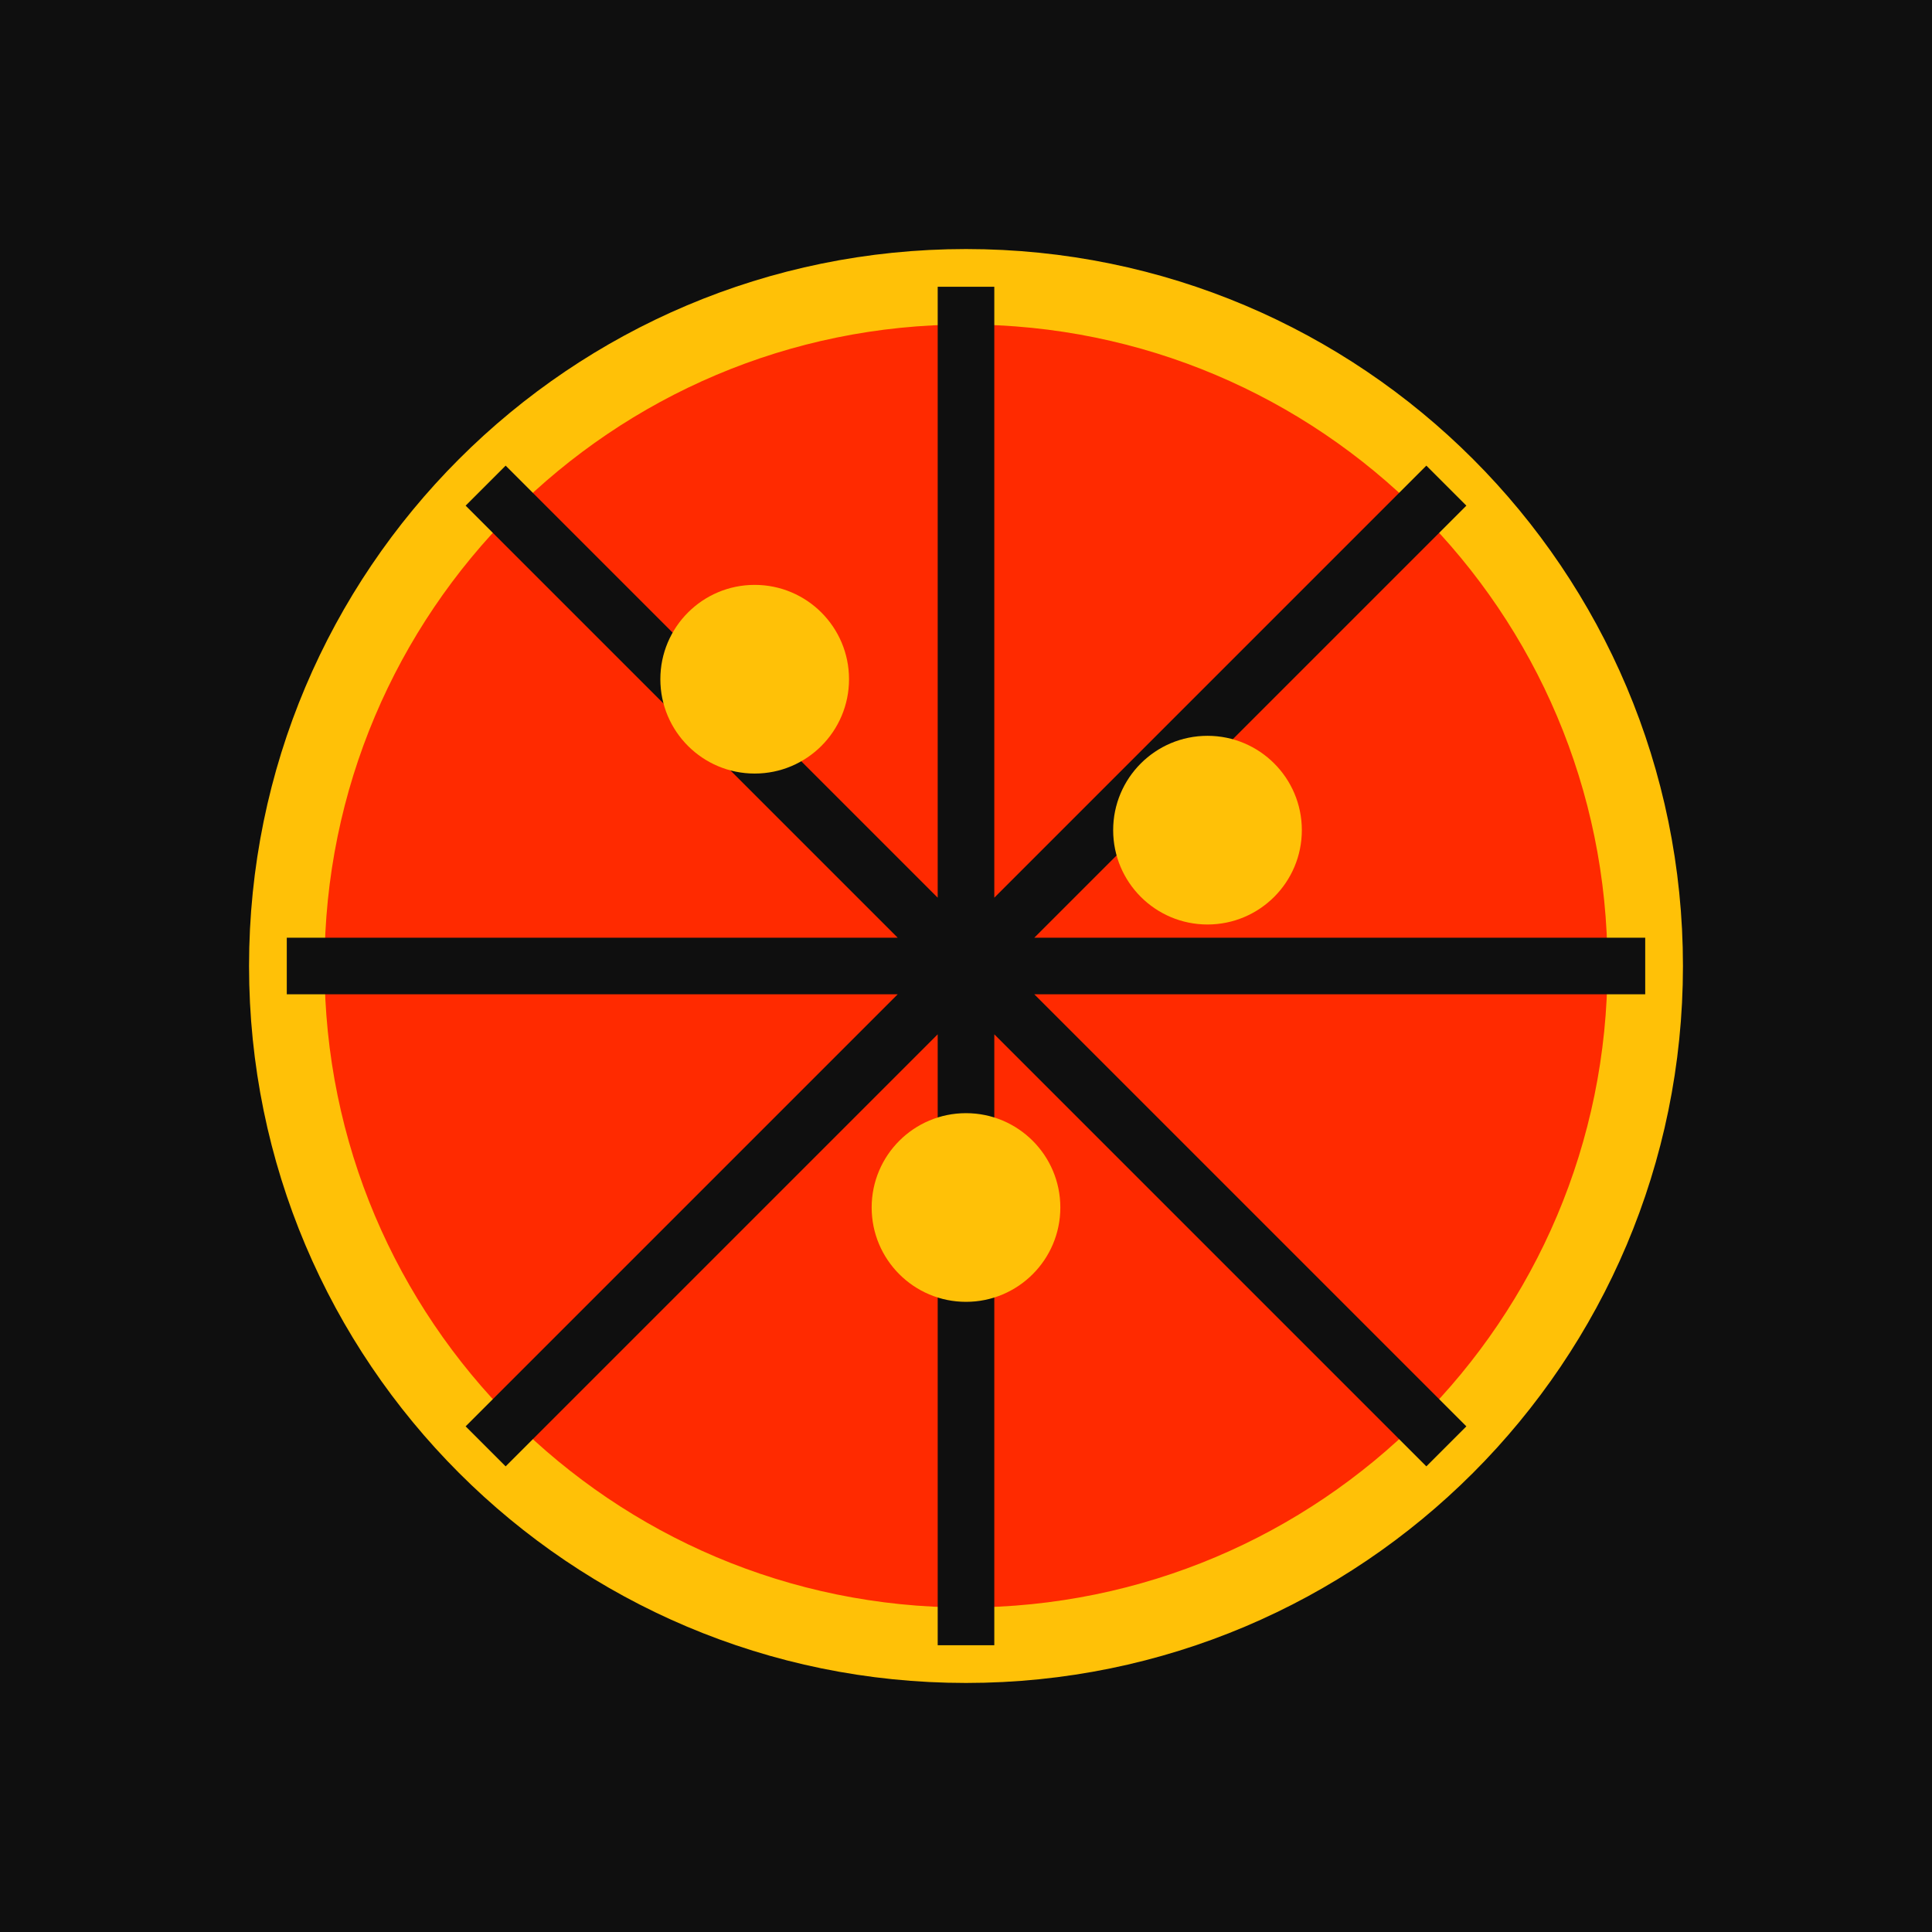
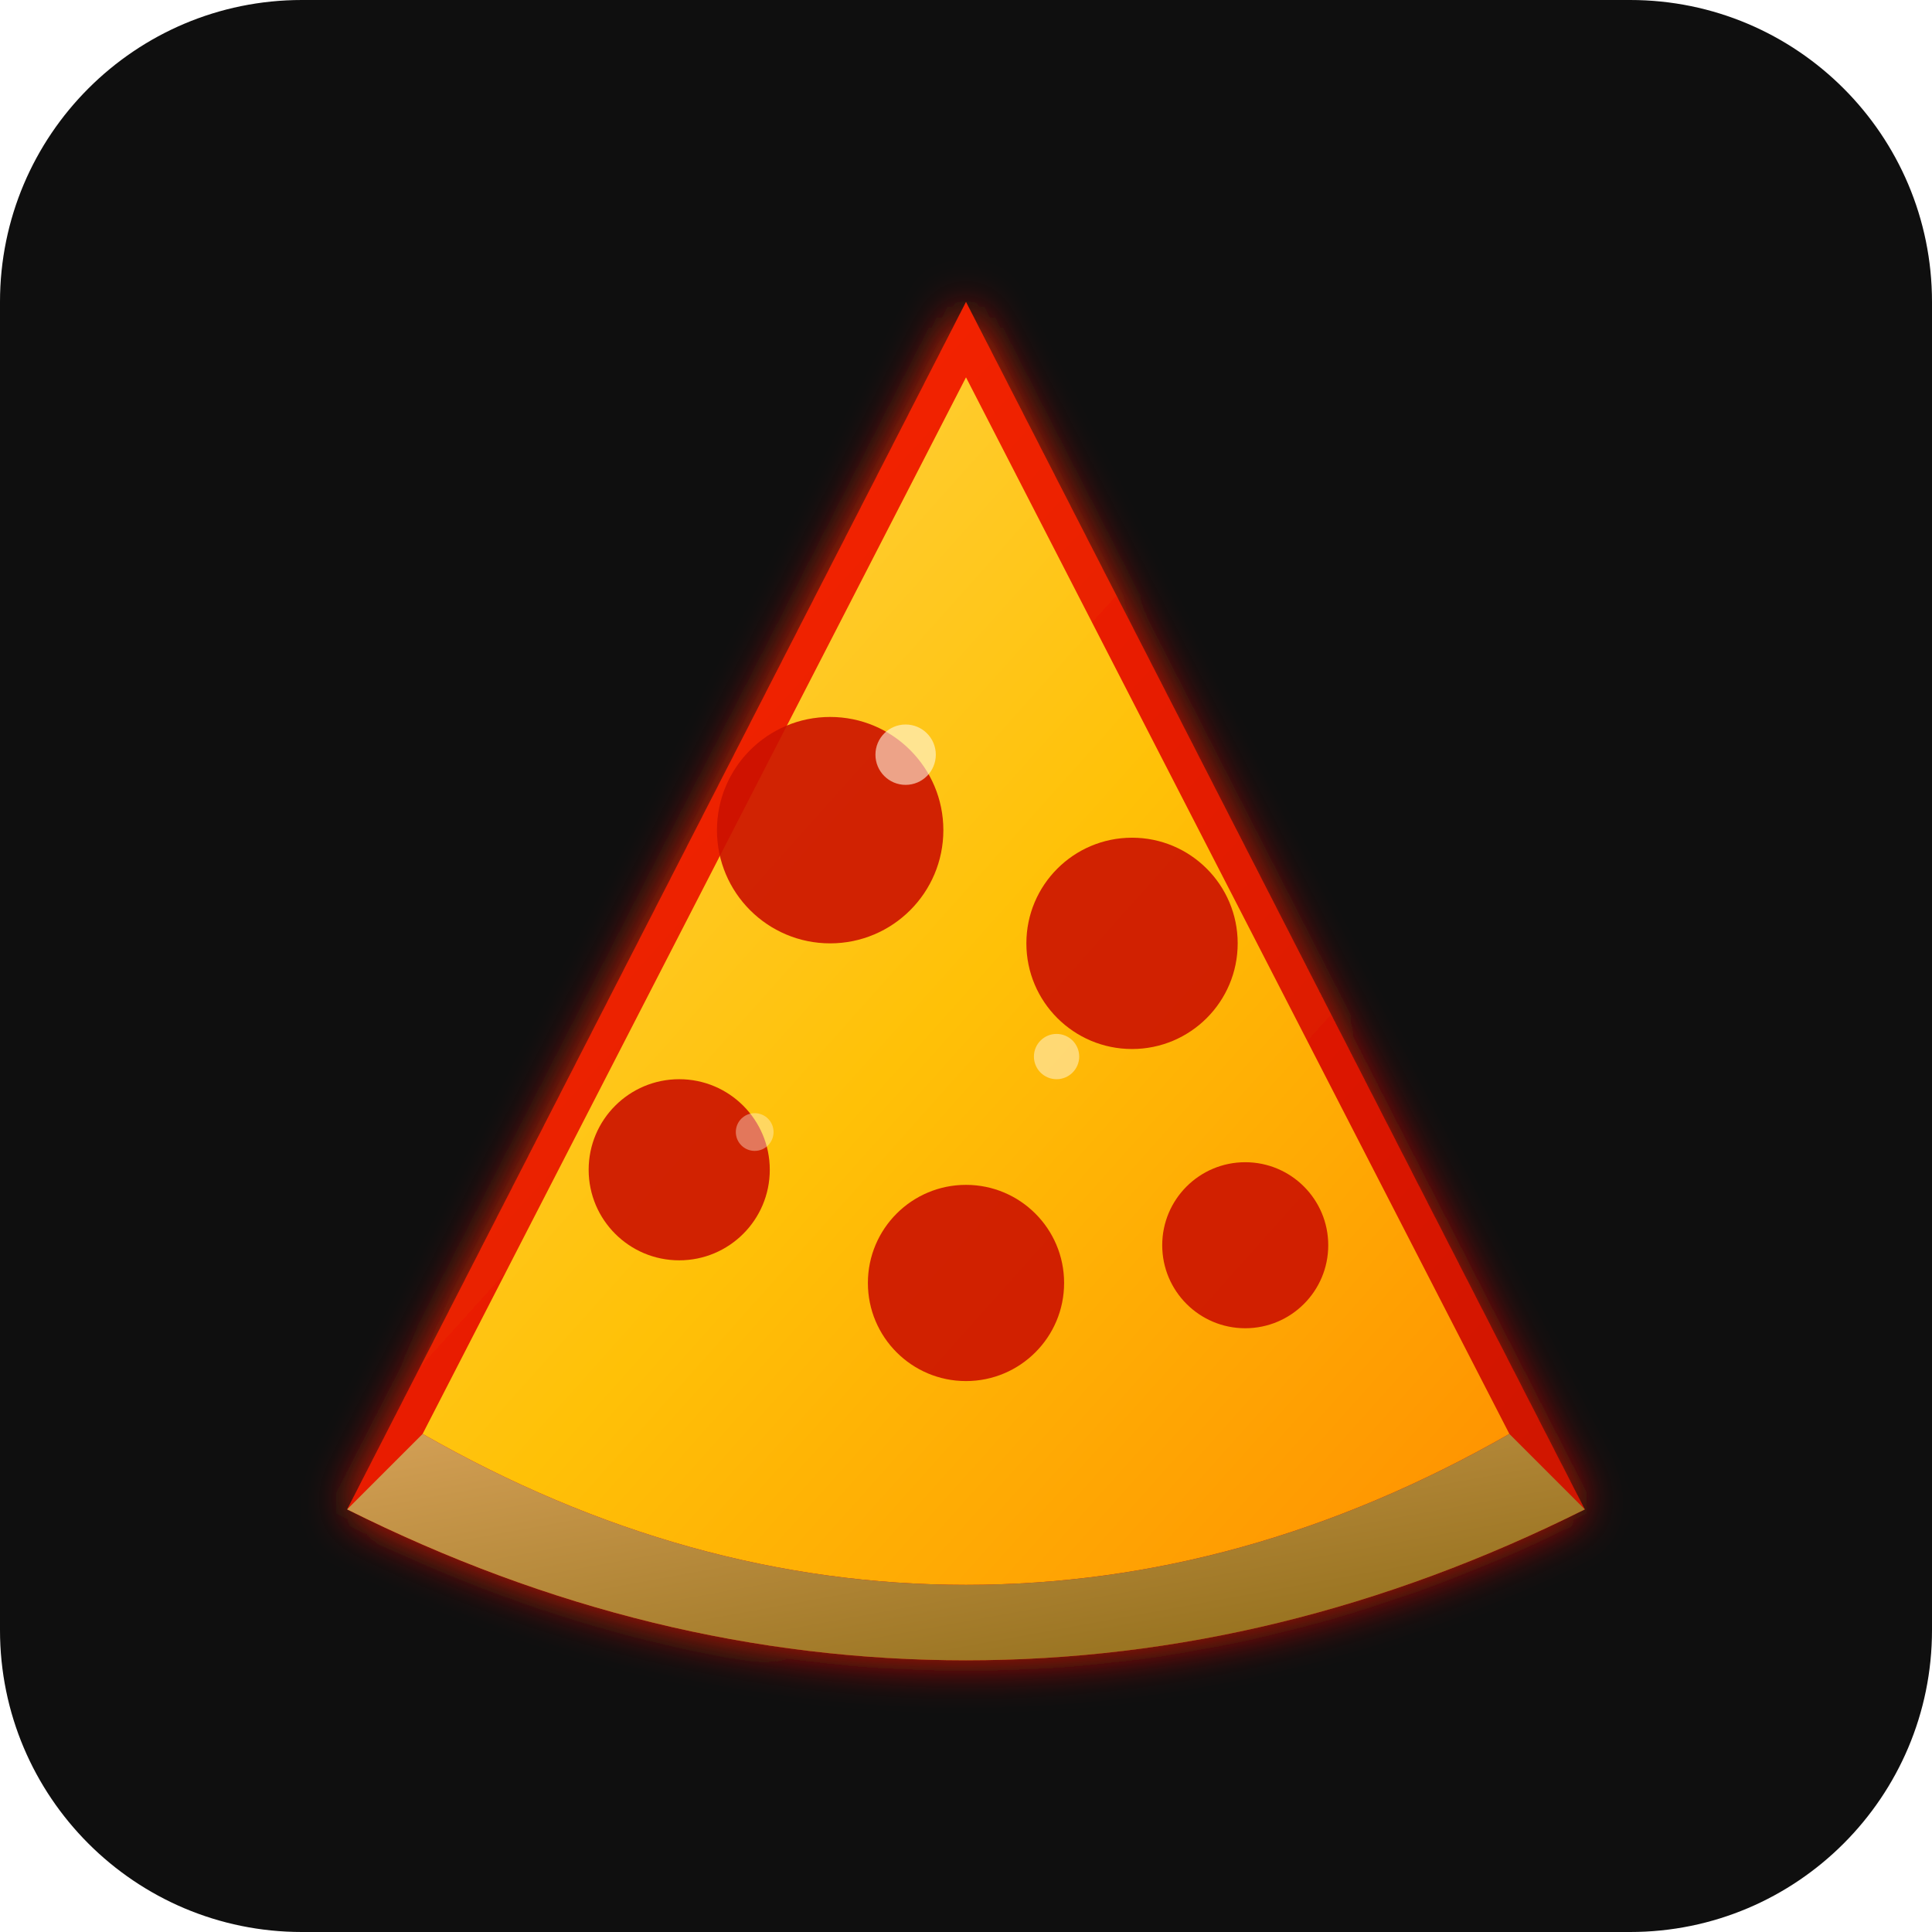
<svg xmlns="http://www.w3.org/2000/svg" viewBox="0 0 512 512">
-   <rect width="512" height="512" fill="#0F0F0F" />
-   <circle cx="256" cy="256" r="180" fill="#FF2A00" stroke="#FFC107" stroke-width="20" />
-   <path d="M256 76 L256 436 M76 256 L436 256 M128.7 128.7 L383.3 383.3 M128.7 383.3 L383.3 128.7" stroke="#0F0F0F" stroke-width="15" />
-   <circle cx="200" cy="180" r="25" fill="#FFC107" />
-   <circle cx="320" cy="220" r="25" fill="#FFC107" />
-   <circle cx="256" cy="320" r="25" fill="#FFC107" />
+   <defs>
+     <linearGradient id="cheese" x1="0%" y1="0%" x2="100%" y2="100%">
+       <stop offset="0%" stop-color="#FFD54F" />
+       <stop offset="50%" stop-color="#FFC107" />
+       <stop offset="100%" stop-color="#FF8F00" />
+     </linearGradient>
+     <linearGradient id="crust" x1="0%" y1="0%" x2="100%" y2="100%">
+       <stop offset="0%" stop-color="#D4A056" />
+       <stop offset="100%" stop-color="#8B6914" />
+     </linearGradient>
+     <linearGradient id="sauce" x1="0%" y1="0%" x2="100%" y2="100%">
+       <stop offset="0%" stop-color="#FF2A00" />
+       <stop offset="100%" stop-color="#CC1100" />
+     </linearGradient>
+     <filter id="glow">
+       <feGaussianBlur stdDeviation="6" result="blur" />
+       <feMerge>
+         <feMergeNode in="blur" />
+         <feMergeNode in="SourceGraphic" />
+       </feMerge>
+     </filter>
+   </defs>
+   <rect width="512" height="512" rx="80" fill="#0F0F0F" />
+   <path d="M256 80 L420 400 Q340 440 256 440 Q172 440 92 400 Z" fill="url(#sauce)" filter="url(#glow)" />
+   <path d="M256 100 L400 380 Q330 420 256 420 Q182 420 112 380 Z" fill="url(#cheese)" />
+   <path d="M92 400 Q172 440 256 440 Q340 440 420 400 L400 380 Q330 420 256 420 Q182 420 112 380 Z" fill="url(#crust)" />
+   <circle cx="220" cy="220" r="30" fill="#CC1100" opacity="0.9" />
+   <circle cx="300" cy="250" r="28" fill="#CC1100" opacity="0.9" />
+   <circle cx="256" cy="340" r="26" fill="#CC1100" opacity="0.9" />
+   <circle cx="180" cy="310" r="24" fill="#CC1100" opacity="0.9" />
+   <circle cx="330" cy="330" r="22" fill="#CC1100" opacity="0.9" />
+   <circle cx="240" cy="200" r="8" fill="#FFF8E1" opacity="0.6" />
+   <circle cx="280" cy="280" r="6" fill="#FFF8E1" opacity="0.5" />
+   <circle cx="200" cy="300" r="5" fill="#FFF8E1" opacity="0.4" />
</svg>
